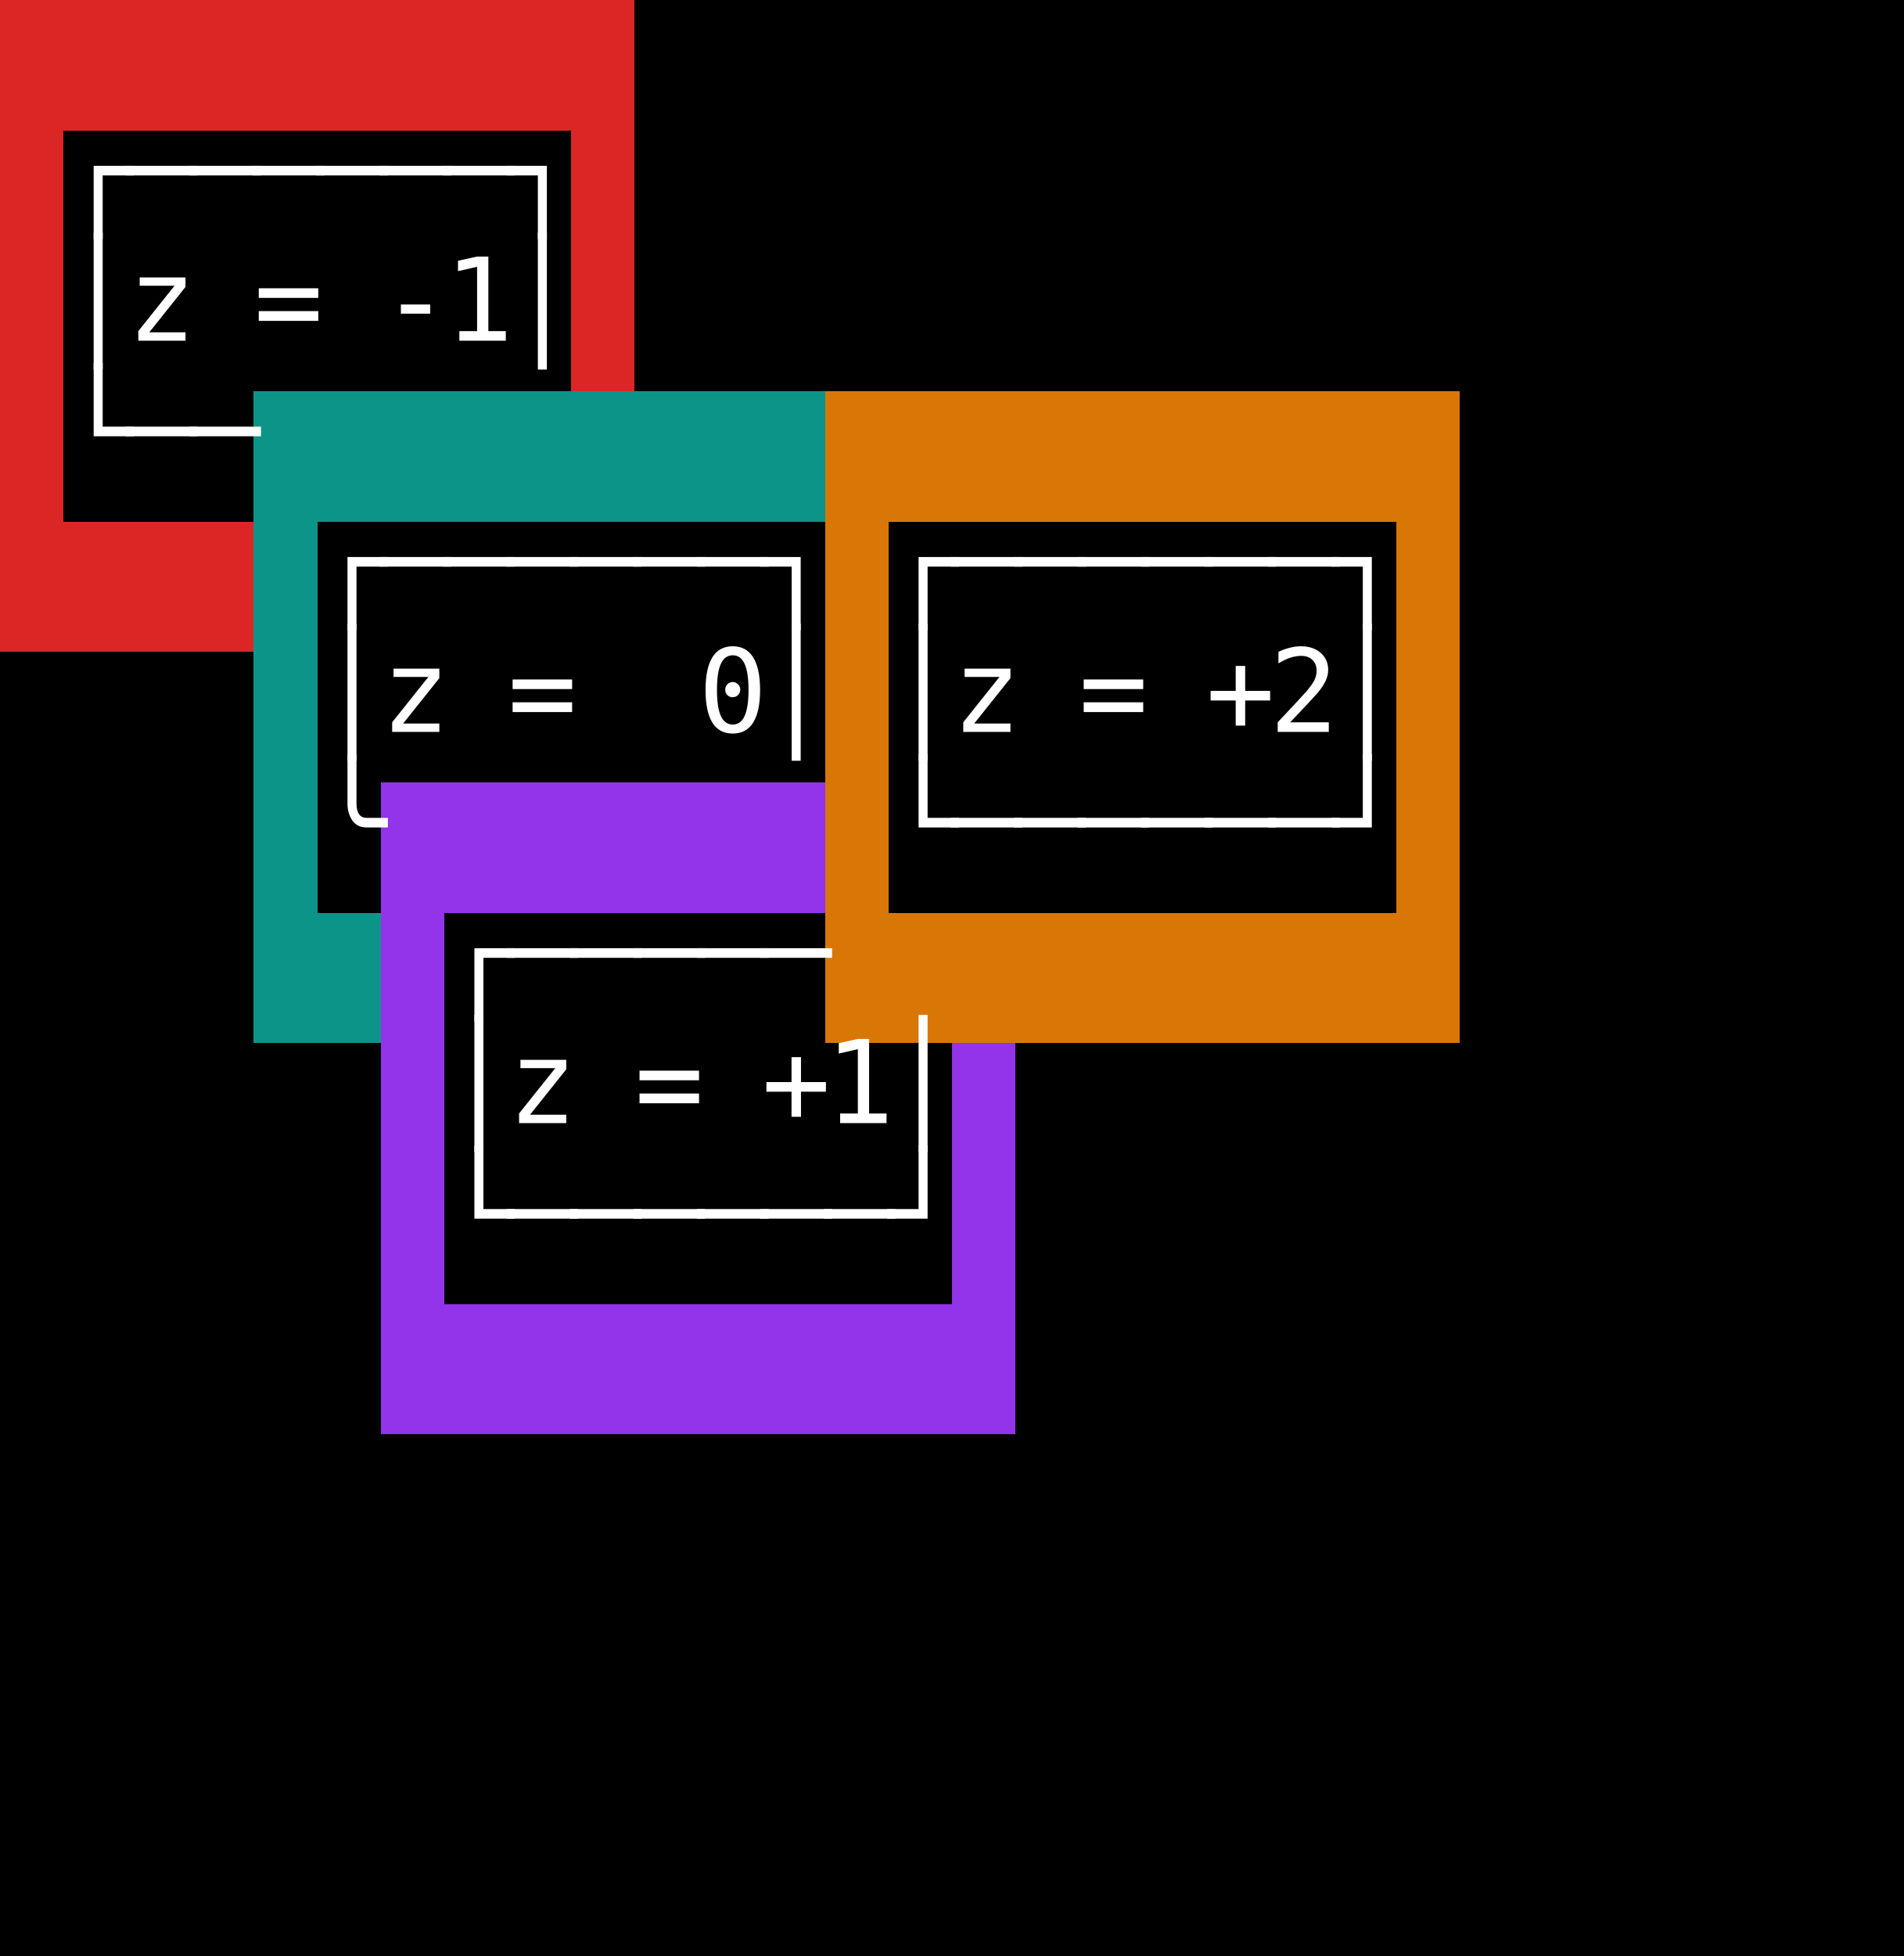
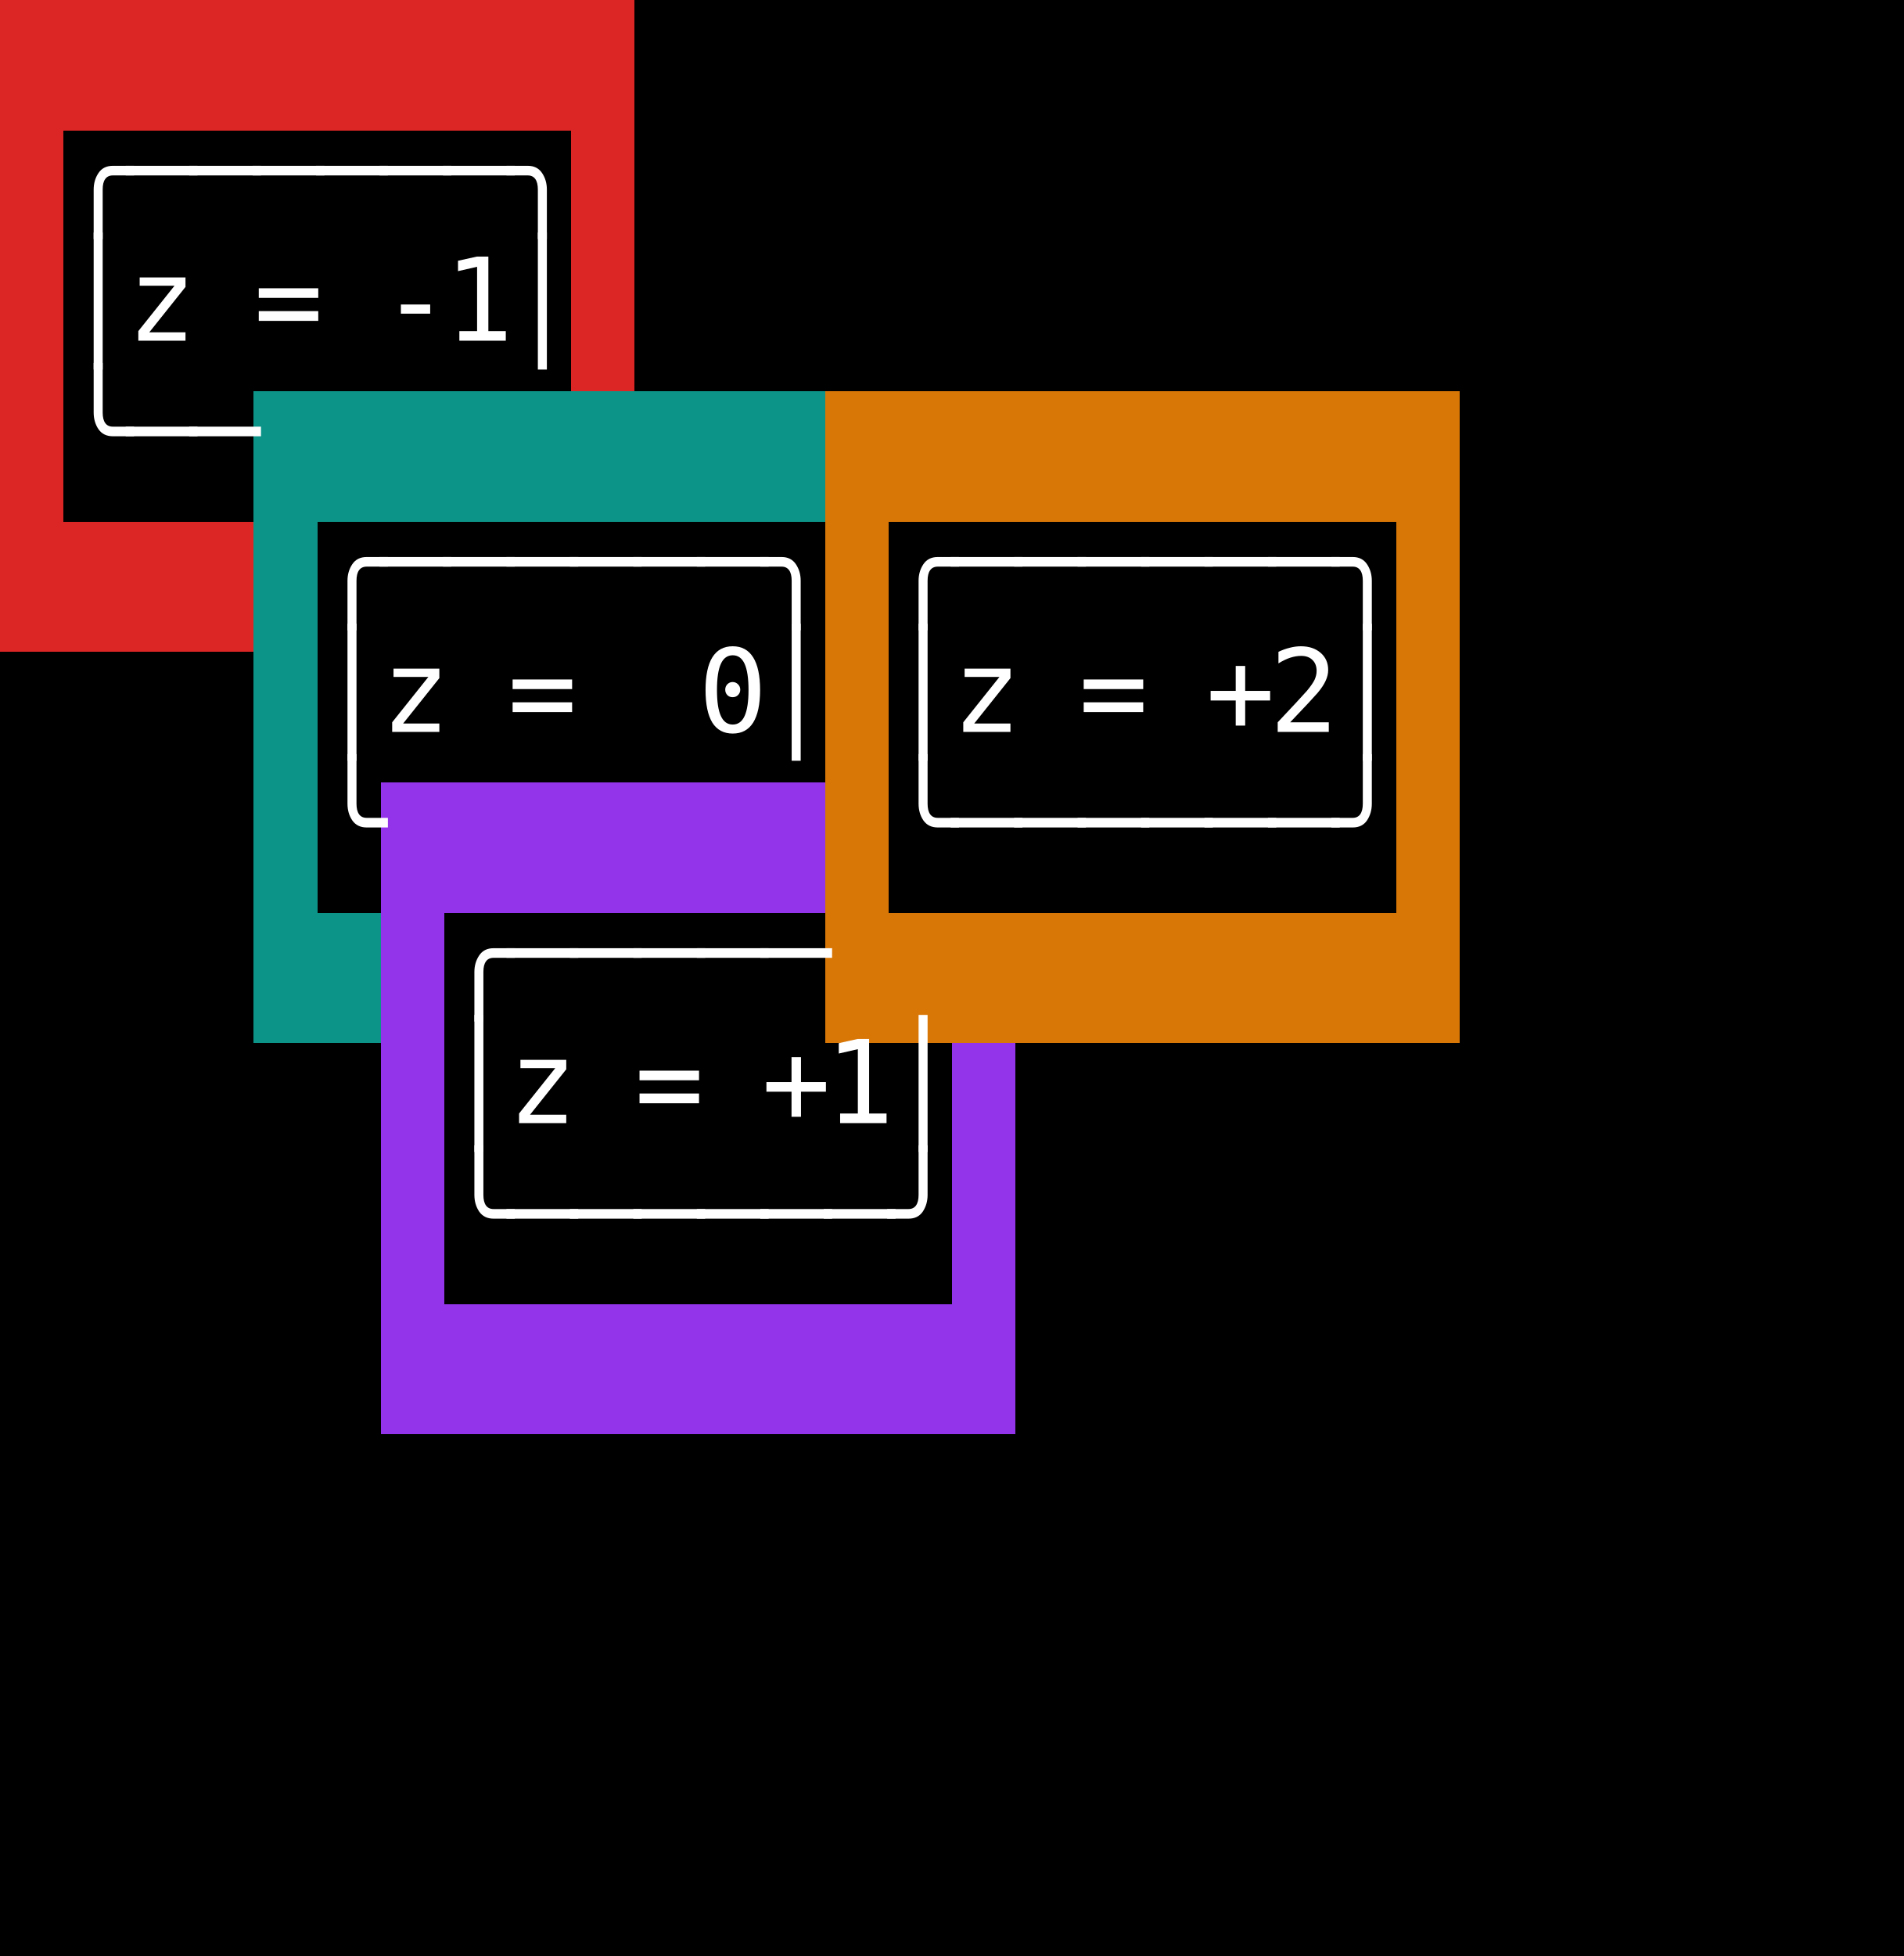
<svg xmlns="http://www.w3.org/2000/svg" width="16.50em" height="16.95em">
  <style>svg {
  dominant-baseline: hanging;
  font-size: 1rem;
}
</style>
  <g shape-rendering="crispEdges">
    <rect x="0.00em" y="0.00em" width="16.50em" height="16.95em" fill="#000000" />
    <rect x="0.00em" y="0.00em" width="5.50em" height="1.13em" fill="#dc2626" />
    <rect x="5.50em" y="0.00em" width="11.00em" height="1.13em" fill="#000000" />
    <rect x="0.00em" y="1.13em" width="0.55em" height="1.13em" fill="#dc2626" />
    <rect x="0.55em" y="1.13em" width="4.40em" height="1.13em" fill="#000000" />
    <rect x="4.95em" y="1.13em" width="0.55em" height="1.13em" fill="#dc2626" />
    <rect x="5.50em" y="1.13em" width="11.00em" height="1.13em" fill="#000000" />
    <rect x="0.00em" y="2.26em" width="0.55em" height="1.13em" fill="#dc2626" />
    <rect x="0.55em" y="2.26em" width="4.40em" height="1.13em" fill="#000000" />
    <rect x="4.95em" y="2.26em" width="0.55em" height="1.13em" fill="#dc2626" />
    <rect x="5.50em" y="2.26em" width="11.00em" height="1.13em" fill="#000000" />
    <rect x="0.00em" y="3.39em" width="0.55em" height="1.13em" fill="#dc2626" />
    <rect x="0.55em" y="3.39em" width="1.65em" height="1.13em" fill="#000000" />
    <rect x="2.20em" y="3.39em" width="4.95em" height="1.13em" fill="#0d9488" />
    <rect x="7.15em" y="3.39em" width="5.50em" height="1.13em" fill="#d97706" />
    <rect x="12.65em" y="3.39em" width="3.85em" height="1.13em" fill="#000000" />
    <rect x="0.00em" y="4.52em" width="2.20em" height="1.13em" fill="#dc2626" />
    <rect x="2.20em" y="4.52em" width="0.55em" height="1.13em" fill="#0d9488" />
    <rect x="2.75em" y="4.52em" width="4.40em" height="1.13em" fill="#000000" />
    <rect x="7.15em" y="4.52em" width="0.55em" height="1.13em" fill="#d97706" />
    <rect x="7.70em" y="4.52em" width="4.40em" height="1.13em" fill="#000000" />
    <rect x="12.10em" y="4.52em" width="0.55em" height="1.13em" fill="#d97706" />
    <rect x="12.65em" y="4.52em" width="3.85em" height="1.13em" fill="#000000" />
    <rect x="0.00em" y="5.65em" width="2.20em" height="1.13em" fill="#000000" />
    <rect x="2.20em" y="5.65em" width="0.55em" height="1.13em" fill="#0d9488" />
    <rect x="2.75em" y="5.65em" width="4.40em" height="1.13em" fill="#000000" />
    <rect x="7.15em" y="5.65em" width="0.55em" height="1.13em" fill="#d97706" />
    <rect x="7.70em" y="5.65em" width="4.40em" height="1.13em" fill="#000000" />
    <rect x="12.10em" y="5.65em" width="0.55em" height="1.13em" fill="#d97706" />
    <rect x="12.65em" y="5.65em" width="3.85em" height="1.13em" fill="#000000" />
    <rect x="0.00em" y="6.78em" width="2.20em" height="1.13em" fill="#000000" />
    <rect x="2.20em" y="6.78em" width="0.55em" height="1.13em" fill="#0d9488" />
    <rect x="2.75em" y="6.78em" width="0.55em" height="1.13em" fill="#000000" />
    <rect x="3.30em" y="6.78em" width="3.85em" height="1.13em" fill="#9333ea" />
    <rect x="7.15em" y="6.78em" width="0.55em" height="1.13em" fill="#d97706" />
    <rect x="7.70em" y="6.78em" width="4.40em" height="1.13em" fill="#000000" />
    <rect x="12.10em" y="6.78em" width="0.55em" height="1.13em" fill="#d97706" />
    <rect x="12.65em" y="6.78em" width="3.85em" height="1.13em" fill="#000000" />
    <rect x="0.00em" y="7.91em" width="2.20em" height="1.13em" fill="#000000" />
    <rect x="2.20em" y="7.91em" width="1.10em" height="1.13em" fill="#0d9488" />
    <rect x="3.30em" y="7.91em" width="0.55em" height="1.13em" fill="#9333ea" />
    <rect x="3.85em" y="7.91em" width="3.30em" height="1.13em" fill="#000000" />
    <rect x="7.15em" y="7.91em" width="5.50em" height="1.13em" fill="#d97706" />
    <rect x="12.65em" y="7.91em" width="3.85em" height="1.13em" fill="#000000" />
    <rect x="0.00em" y="9.04em" width="3.30em" height="1.13em" fill="#000000" />
    <rect x="3.30em" y="9.04em" width="0.55em" height="1.13em" fill="#9333ea" />
    <rect x="3.85em" y="9.04em" width="4.40em" height="1.13em" fill="#000000" />
    <rect x="8.25em" y="9.04em" width="0.55em" height="1.13em" fill="#9333ea" />
    <rect x="8.80em" y="9.04em" width="7.70em" height="1.13em" fill="#000000" />
    <rect x="0.00em" y="10.17em" width="3.30em" height="1.13em" fill="#000000" />
    <rect x="3.30em" y="10.17em" width="0.55em" height="1.13em" fill="#9333ea" />
    <rect x="3.85em" y="10.17em" width="4.40em" height="1.13em" fill="#000000" />
    <rect x="8.25em" y="10.17em" width="0.55em" height="1.13em" fill="#9333ea" />
    <rect x="8.80em" y="10.17em" width="7.70em" height="1.13em" fill="#000000" />
    <rect x="0.00em" y="11.30em" width="3.30em" height="1.13em" fill="#000000" />
    <rect x="3.30em" y="11.30em" width="5.50em" height="1.13em" fill="#9333ea" />
    <rect x="8.80em" y="11.30em" width="7.70em" height="1.13em" fill="#000000" />
    <rect x="0.00em" y="12.43em" width="16.50em" height="1.13em" fill="#000000" />
    <rect x="0.00em" y="13.56em" width="16.50em" height="1.13em" fill="#000000" />
    <rect x="0.00em" y="14.69em" width="16.50em" height="1.13em" fill="#000000" />
    <rect x="0.00em" y="15.82em" width="16.50em" height="1.13em" fill="#000000" />
  </g>
  <text fill="#ffffff" font-family="monospace">
    <tspan y="0.00em" />
    <tspan y="1.13em">
-       <tspan x="0.55em">┌</tspan>
+       <tspan x="0.55em">╭</tspan>
      <tspan x="1.10em">─</tspan>
      <tspan x="1.65em">─</tspan>
      <tspan x="2.20em">─</tspan>
      <tspan x="2.75em">─</tspan>
      <tspan x="3.30em">─</tspan>
      <tspan x="3.85em">─</tspan>
-       <tspan x="4.40em">┐</tspan>
+       <tspan x="4.40em">╮</tspan>
    </tspan>
    <tspan y="2.26em">
      <tspan x="0.55em">│</tspan>
      <tspan x="1.10em">z</tspan>
      <tspan x="2.20em">=</tspan>
      <tspan x="3.30em">-</tspan>
      <tspan x="3.85em">1</tspan>
      <tspan x="4.40em">│</tspan>
    </tspan>
    <tspan y="3.39em">
-       <tspan x="0.55em">└</tspan>
+       <tspan x="0.55em">╰</tspan>
      <tspan x="1.10em">─</tspan>
      <tspan x="1.65em">─</tspan>
    </tspan>
    <tspan y="4.52em">
-       <tspan x="2.75em">┌</tspan>
+       <tspan x="2.75em">╭</tspan>
      <tspan x="3.30em">─</tspan>
      <tspan x="3.85em">─</tspan>
      <tspan x="4.40em">─</tspan>
      <tspan x="4.95em">─</tspan>
      <tspan x="5.50em">─</tspan>
      <tspan x="6.05em">─</tspan>
-       <tspan x="6.60em">┐</tspan>
-       <tspan x="7.70em">┌</tspan>
+       <tspan x="6.60em">╮</tspan>
+       <tspan x="7.70em">╭</tspan>
      <tspan x="8.25em">─</tspan>
      <tspan x="8.80em">─</tspan>
      <tspan x="9.35em">─</tspan>
      <tspan x="9.90em">─</tspan>
      <tspan x="10.45em">─</tspan>
      <tspan x="11.00em">─</tspan>
-       <tspan x="11.55em">┐</tspan>
+       <tspan x="11.55em">╮</tspan>
    </tspan>
    <tspan y="5.65em">
      <tspan x="2.75em">│</tspan>
      <tspan x="3.30em">z</tspan>
      <tspan x="4.40em">=</tspan>
      <tspan x="6.05em">0</tspan>
      <tspan x="6.60em">│</tspan>
      <tspan x="7.70em">│</tspan>
      <tspan x="8.25em">z</tspan>
      <tspan x="9.35em">=</tspan>
      <tspan x="10.45em">+</tspan>
      <tspan x="11.00em">2</tspan>
      <tspan x="11.55em">│</tspan>
    </tspan>
    <tspan y="6.78em">
      <tspan x="2.75em">╰</tspan>
-       <tspan x="7.70em">└</tspan>
+       <tspan x="7.70em">╰</tspan>
      <tspan x="8.25em">─</tspan>
      <tspan x="8.80em">─</tspan>
      <tspan x="9.35em">─</tspan>
      <tspan x="9.90em">─</tspan>
      <tspan x="10.45em">─</tspan>
      <tspan x="11.00em">─</tspan>
-       <tspan x="11.55em">┘</tspan>
+       <tspan x="11.55em">╯</tspan>
    </tspan>
    <tspan y="7.91em">
-       <tspan x="3.85em">┌</tspan>
+       <tspan x="3.85em">╭</tspan>
      <tspan x="4.40em">─</tspan>
      <tspan x="4.95em">─</tspan>
      <tspan x="5.50em">─</tspan>
      <tspan x="6.05em">─</tspan>
      <tspan x="6.60em">─</tspan>
    </tspan>
    <tspan y="9.04em">
      <tspan x="3.85em">│</tspan>
      <tspan x="4.40em">z</tspan>
      <tspan x="5.50em">=</tspan>
      <tspan x="6.60em">+</tspan>
      <tspan x="7.15em">1</tspan>
      <tspan x="7.70em">│</tspan>
    </tspan>
    <tspan y="10.17em">
-       <tspan x="3.85em">└</tspan>
+       <tspan x="3.85em">╰</tspan>
      <tspan x="4.40em">─</tspan>
      <tspan x="4.95em">─</tspan>
      <tspan x="5.50em">─</tspan>
      <tspan x="6.05em">─</tspan>
      <tspan x="6.60em">─</tspan>
      <tspan x="7.15em">─</tspan>
-       <tspan x="7.70em">┘</tspan>
+       <tspan x="7.70em">╯</tspan>
    </tspan>
    <tspan y="11.30em" />
    <tspan y="12.43em" />
    <tspan y="13.56em" />
    <tspan y="14.69em" />
    <tspan y="15.82em" />
  </text>
</svg>
